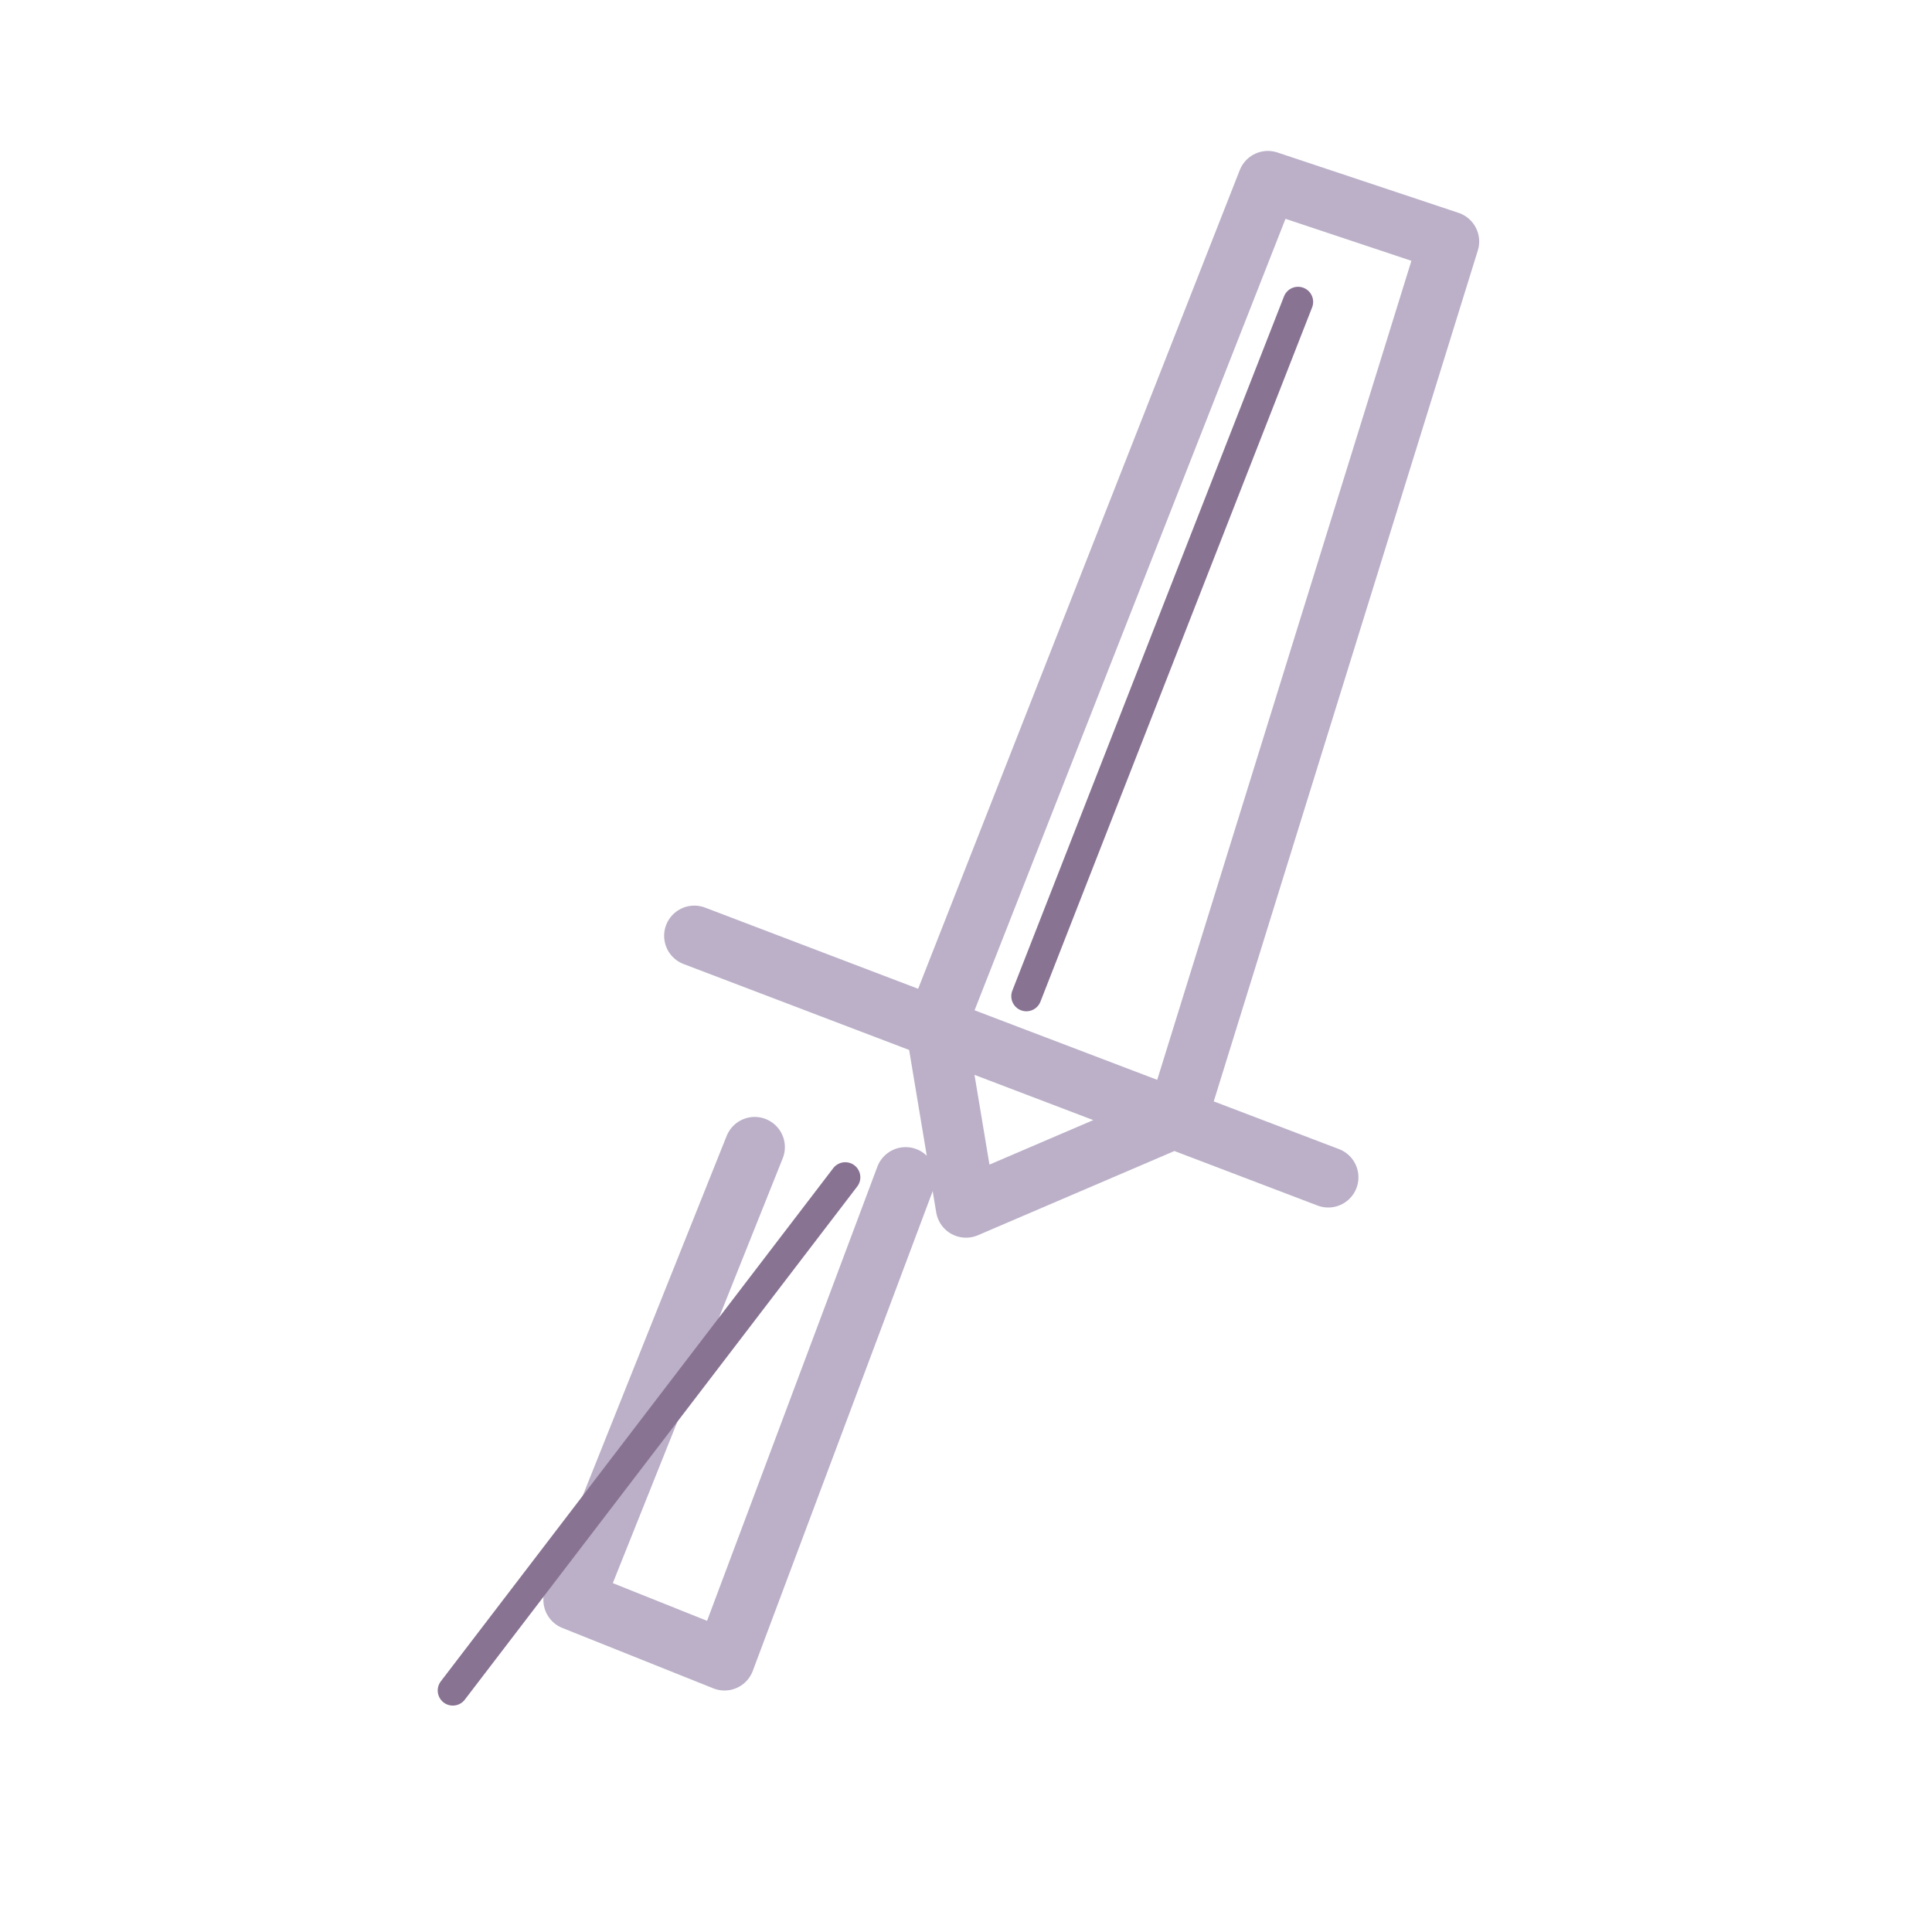
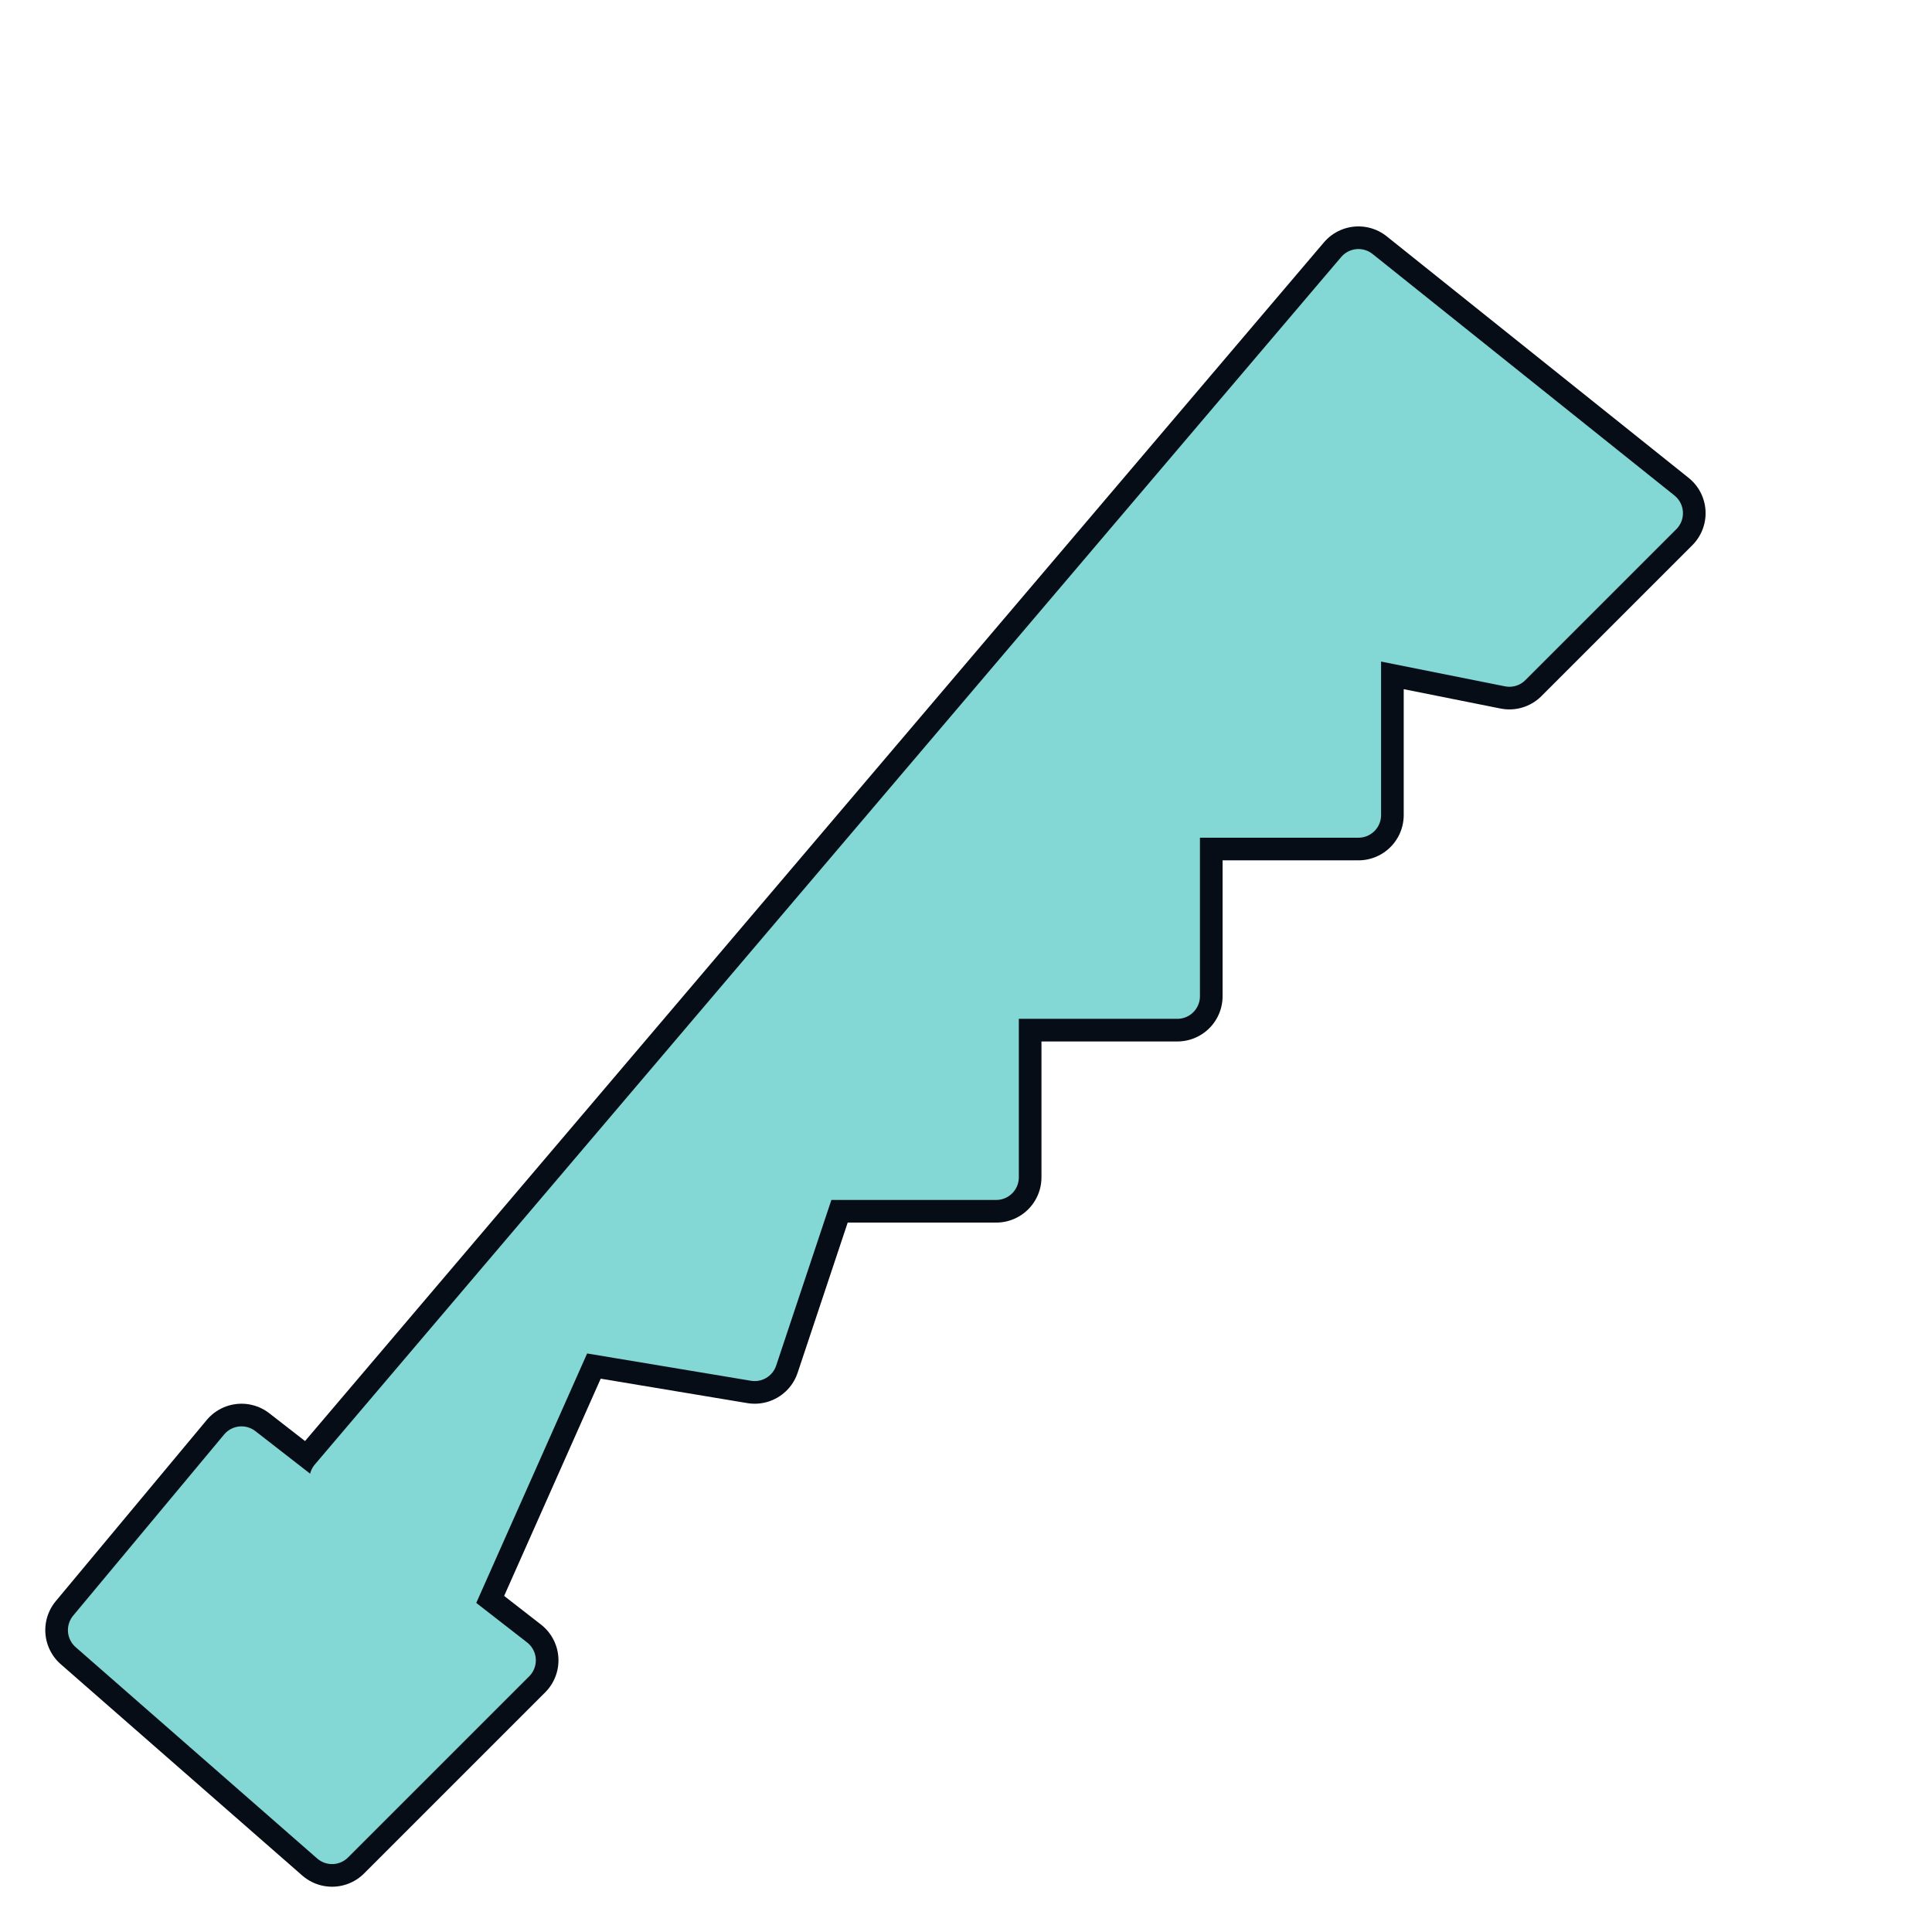
- <svg xmlns="http://www.w3.org/2000/svg" width="40" height="40" preserveAspectRatio="none" viewBox="0 0 64 64">
-   <path d="M42 6 L48 8 L39 37 L32 40 L31 34 Z M23 31 L44 39 M30 39 L24 55 L19 53 L25 38" fill="none" stroke="#bbb0c8" stroke-width="2" stroke-linejoin="round" stroke-linecap="round" />
-   <path d="M43 10L34 33 M15 56L28 39" fill="none" stroke="#897393" stroke-width="1" stroke-linejoin="round" stroke-linecap="round" />
+ <svg xmlns="http://www.w3.org/2000/svg" width="40" height="40" viewBox="0 0 64 64">
+   <g fill="#83d7d4" stroke="#070d16" stroke-width="3" stroke-linejoin="round" stroke-linecap="round">
+     <path d="M11 49L45 9L55 17L50 22L45 21L45 27L39 27L39 33L33 33L33 39L27 39L25 45L19 44L15 53Z" />
+     <path d="M8 48L17 55L11 61L3 54Z" />
+   </g>
+   <g fill="#83d7d4" stroke="#83d7d4" stroke-width="1.5" stroke-linejoin="round" stroke-linecap="round">
+     <path d="M11 49L45 9L55 17L50 22L45 21L45 27L39 27L39 33L33 33L33 39L27 39L25 45L19 44L15 53Z" />
+     <path d="M8 48L17 55L11 61L3 54Z" />
+   </g>
</svg>
